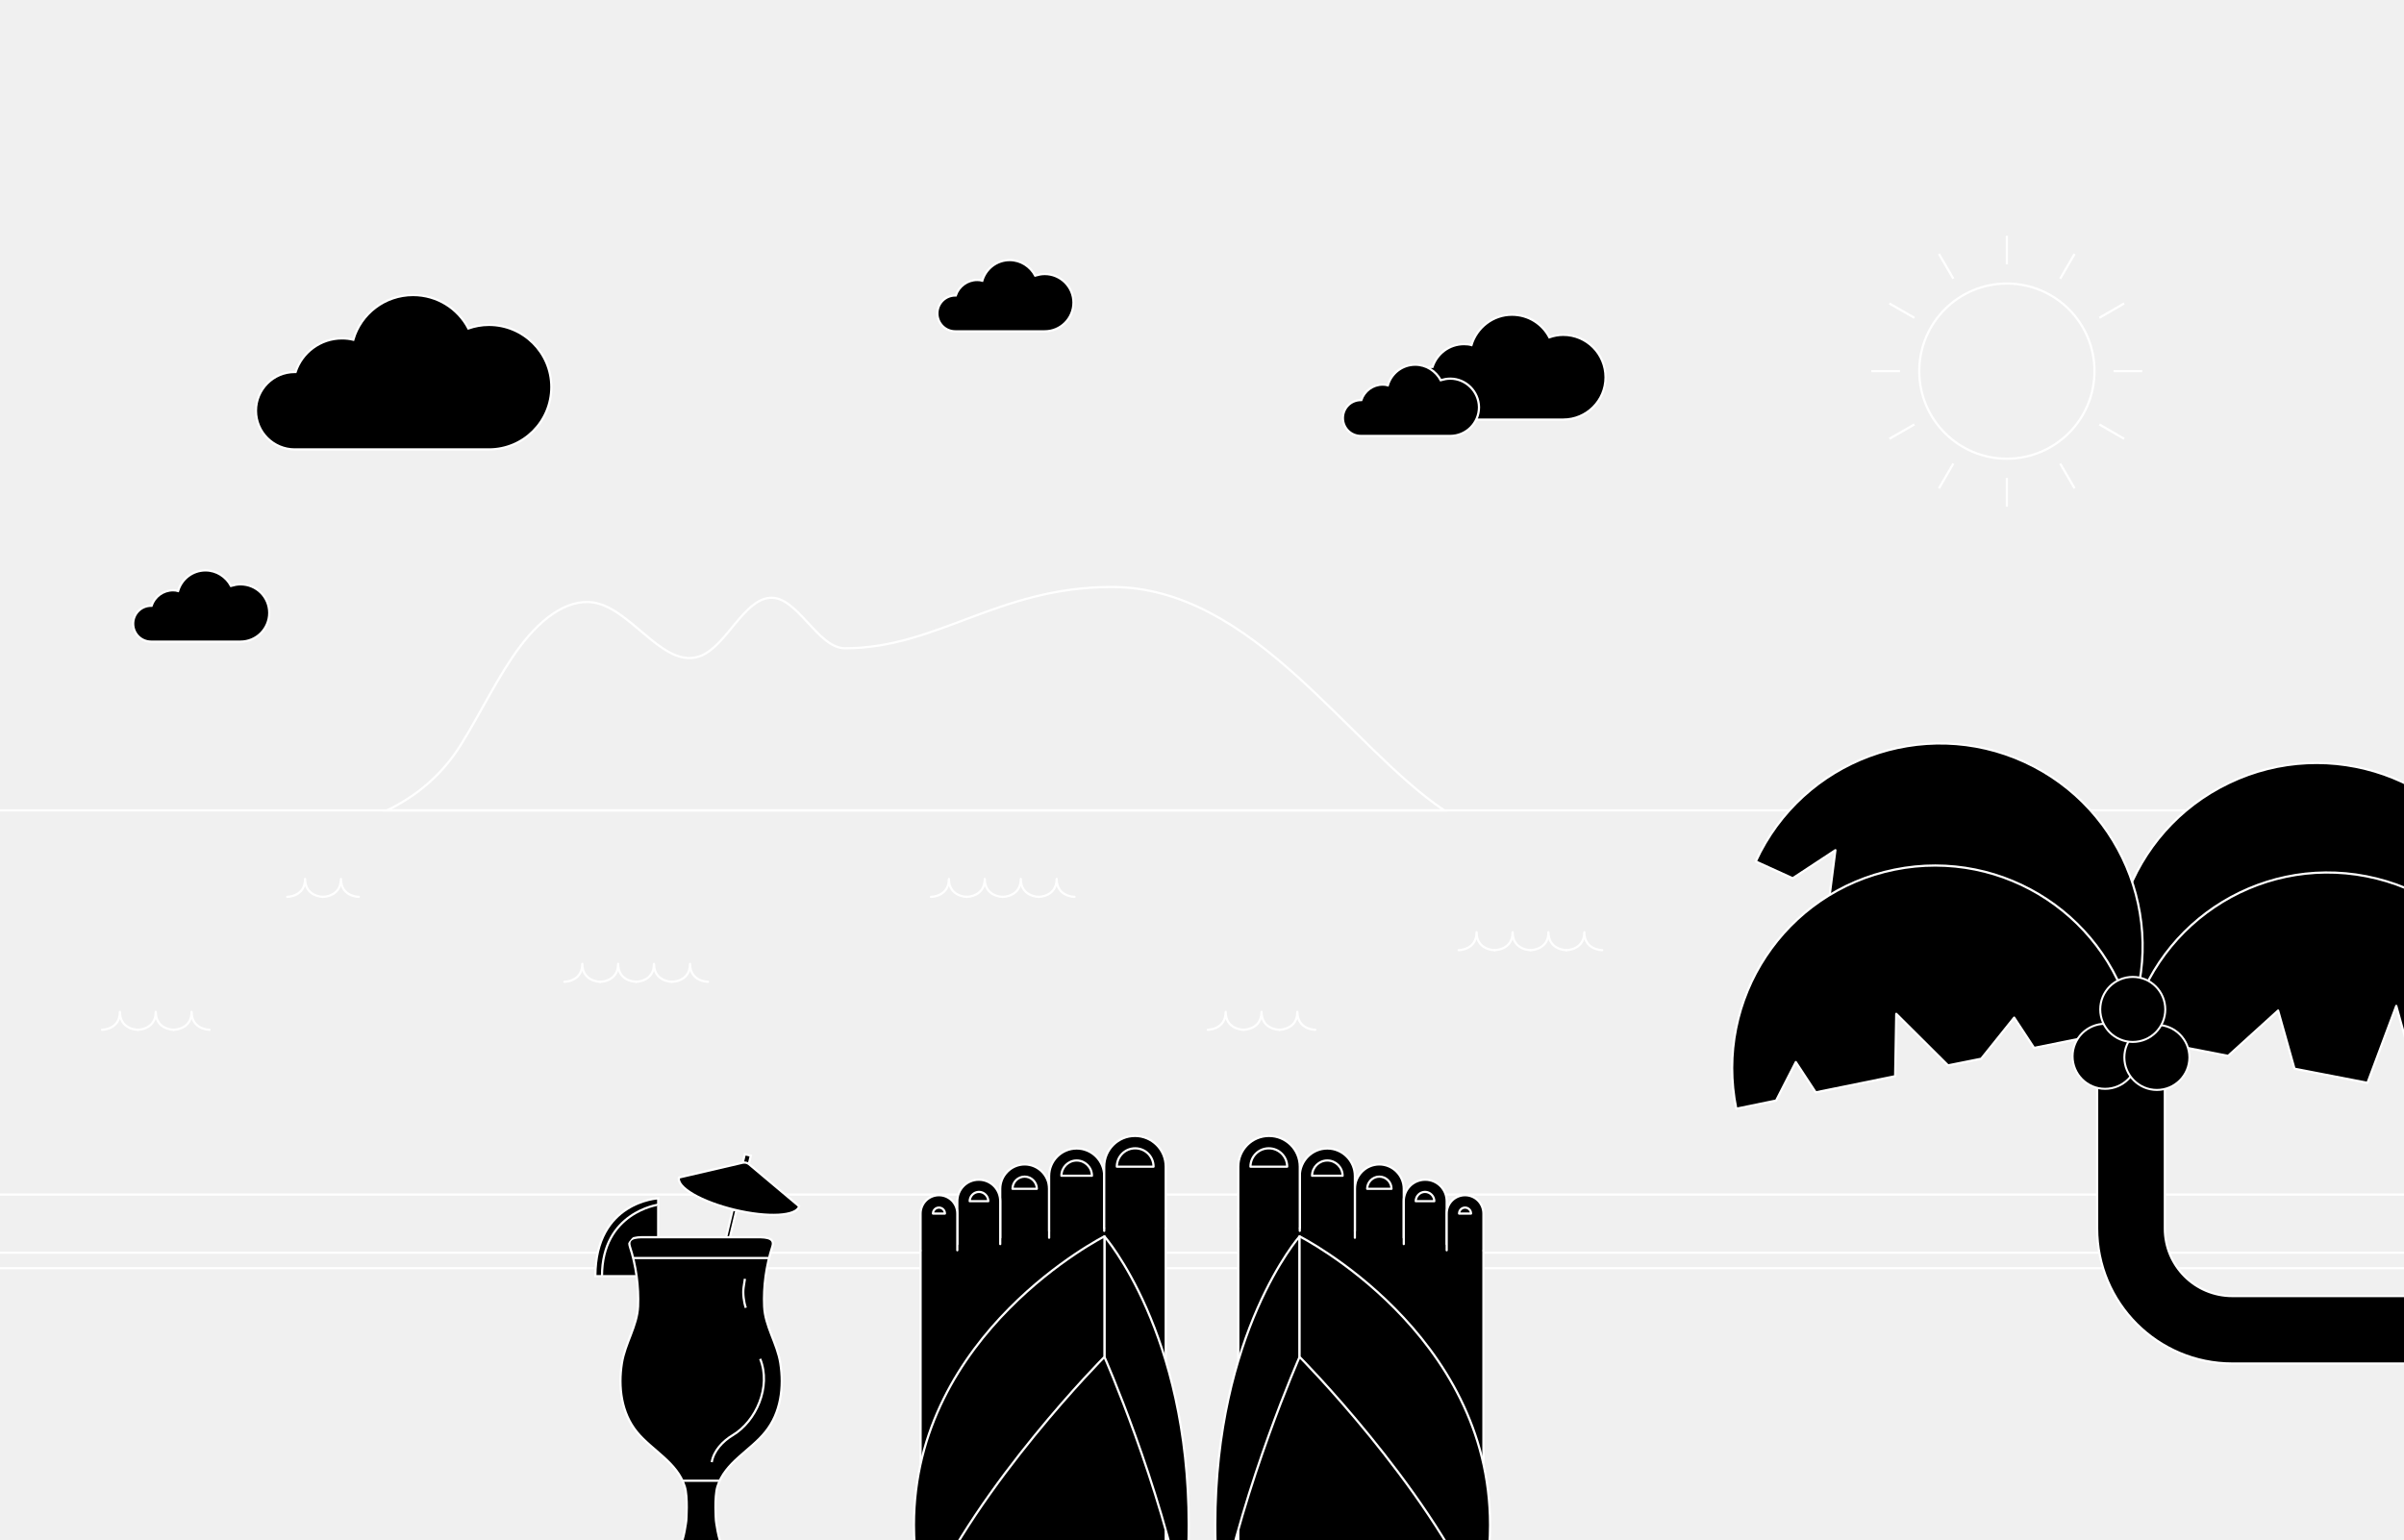
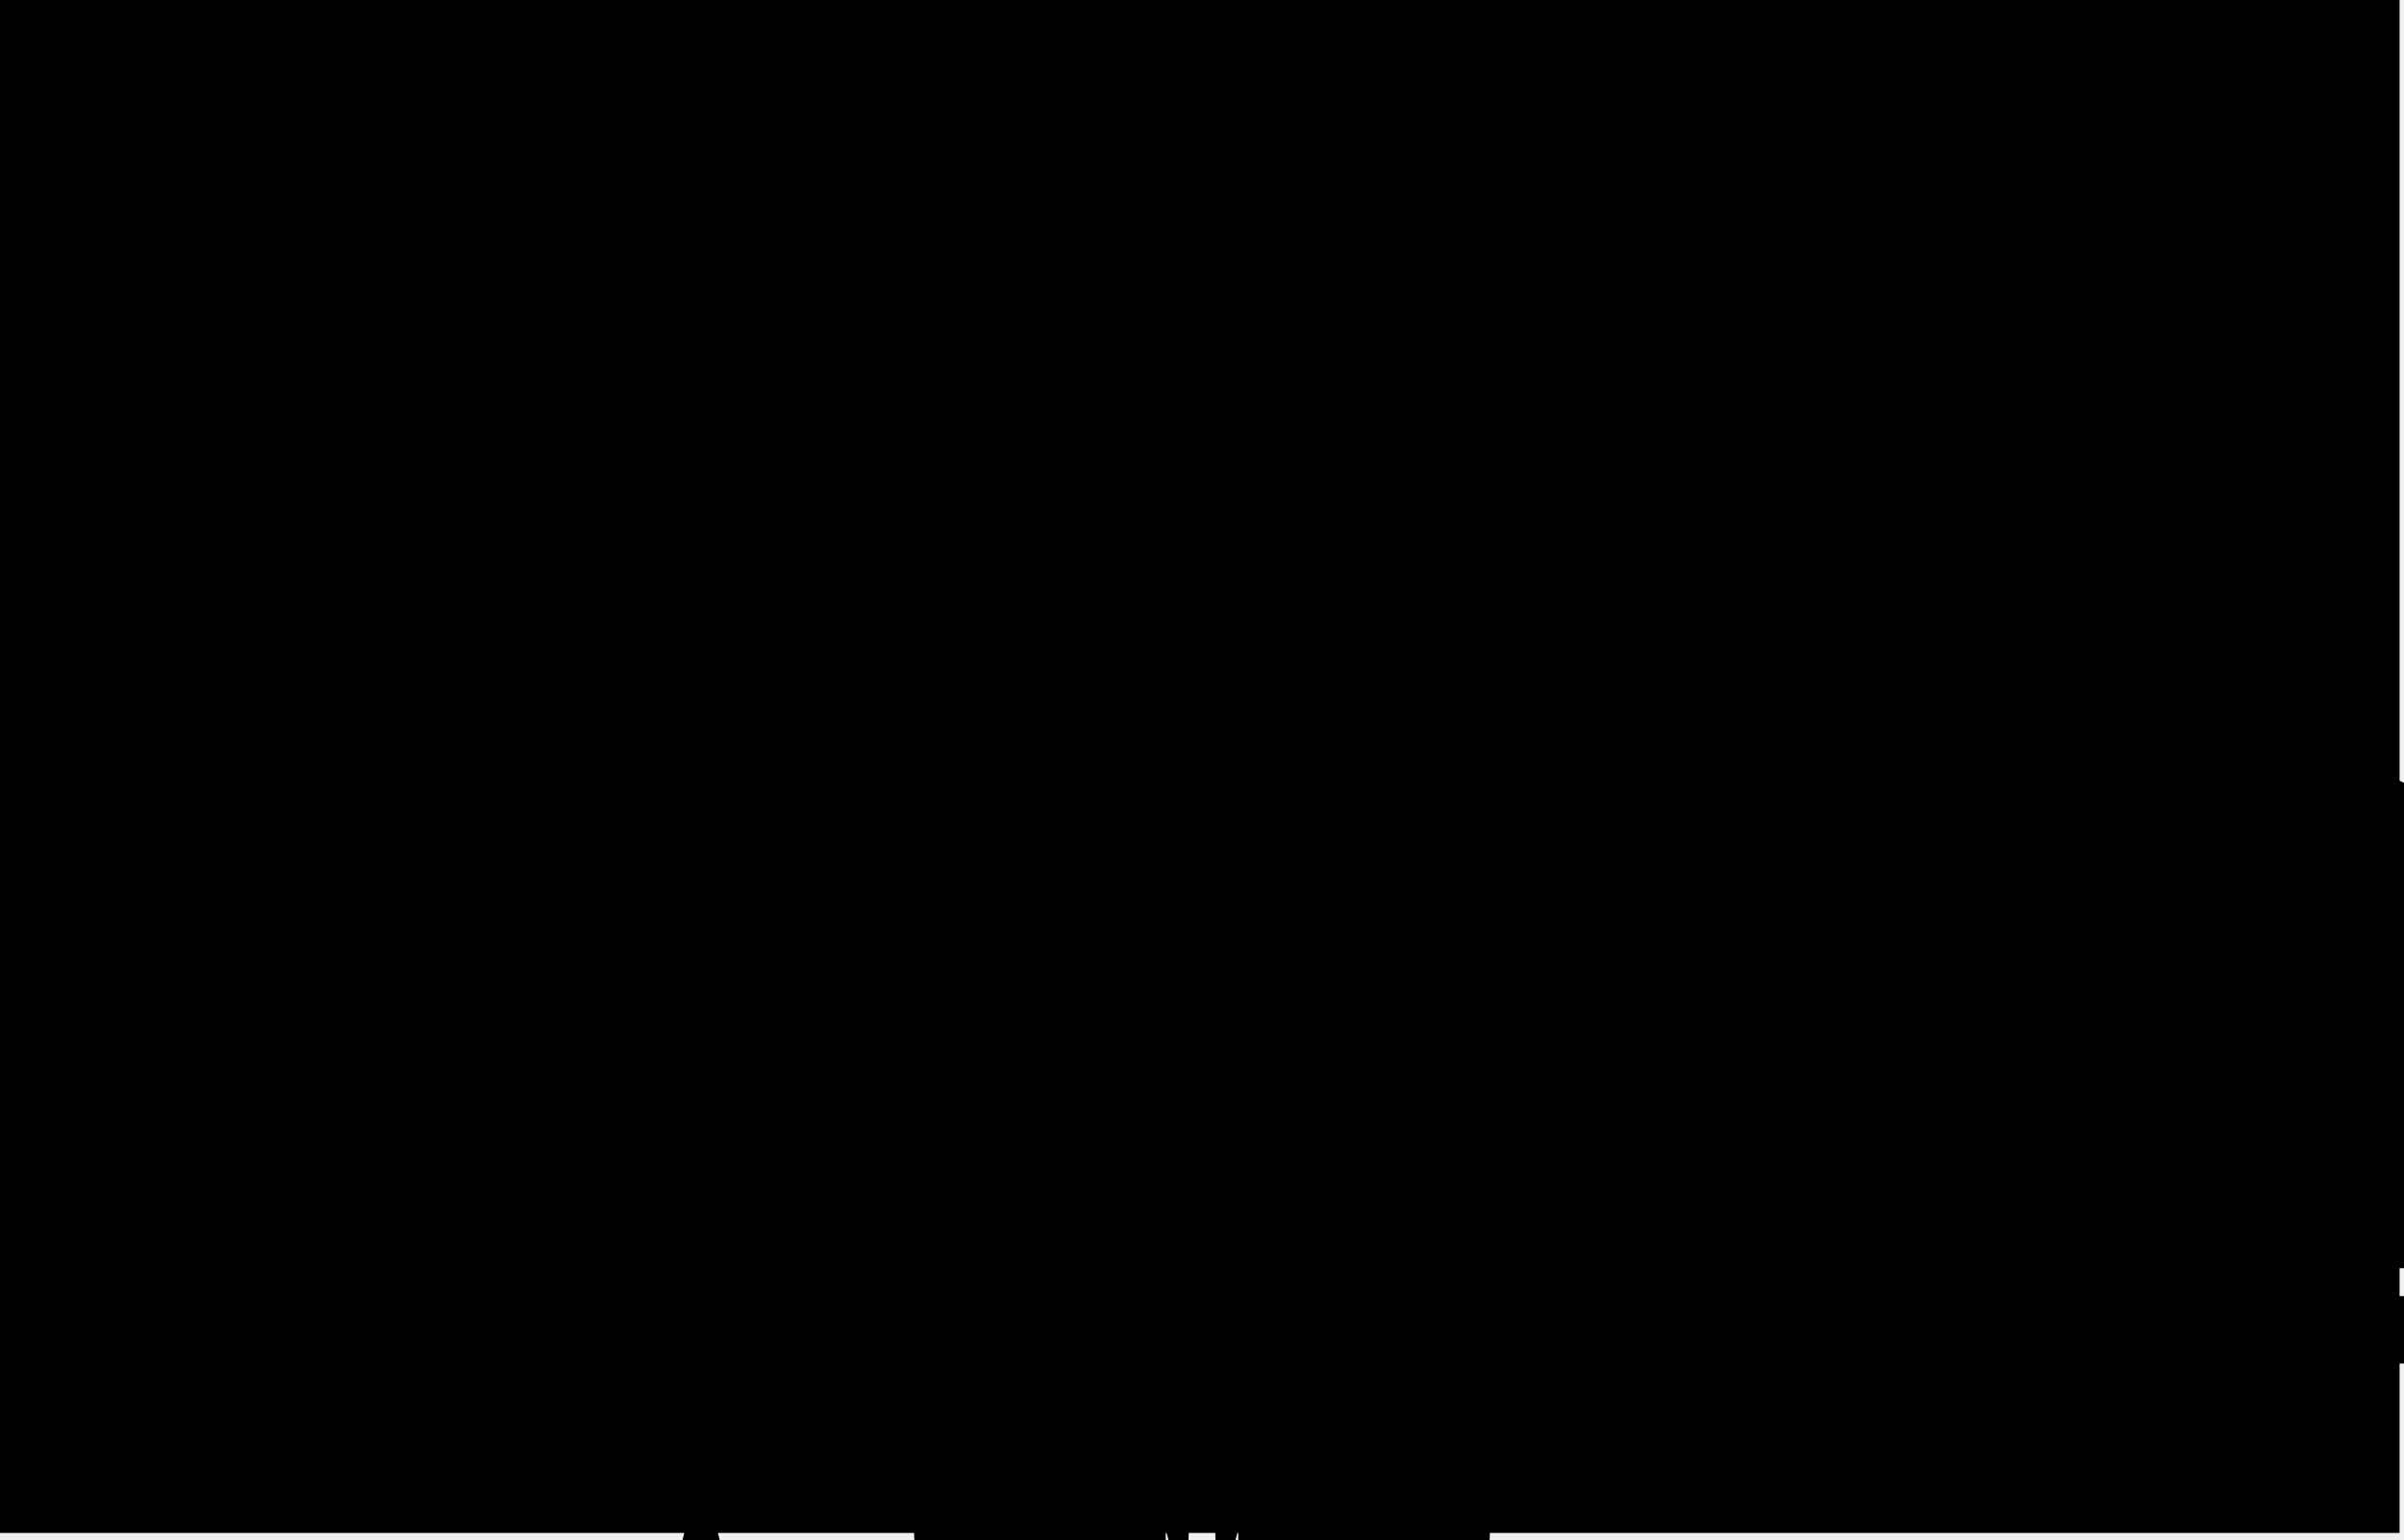
<svg xmlns="http://www.w3.org/2000/svg" id="life-scene" version="1.1" x="0px" y="0px" viewBox="0 0 1086.6 696.1" style="enable-background:new 0 0 1086.6 696.1;" xml:space="preserve">
-   <style type="text/css">
- 	.life-st0{fill:none;stroke:#FFFFFF;stroke-miterlimit:10;}
- 	.life-st1{fill:none;}
- 	.life-st2{fill:none;stroke:#FFFFFF;stroke-linecap:round;stroke-linejoin:round;}
- 	.life-st3{stroke:#FFFFFF;stroke-miterlimit:10;}
- 	.life-st4{stroke:#FFFFFF;stroke-linecap:round;stroke-linejoin:round;stroke-miterlimit:10;}
- 	.life-st5{stroke:#FFFFFF;stroke-width:0.907;stroke-miterlimit:10;}
- 	.life-st6{stroke:#FFFFFF;stroke-linecap:round;stroke-linejoin:round;}
- </style>
  <g id="water">
    <rect x="-55.8" y="366.4" class="life-st0" width="1217.2" height="207" />
    <rect x="-55.8" y="540.1" class="life-st0" width="1217.2" height="26.3" />
  </g>
  <g id="Layer_1">
    <rect x="-0.4" class="life-st1" width="1085" height="693.1" />
  </g>
  <g id="waves">
    <g>
      <path class="life-st2" d="M303.8,443.9c0,0,8.1,0,8.1-8.1c0,8.1,8.1,8.1,8.1,8.1" />
      <path class="life-st2" d="M287.5,443.9c0,0,8.1,0,8.1-8.1c0,8.1,8.1,8.1,8.1,8.1" />
      <path class="life-st2" d="M271.3,443.9c0,0,8.1,0,8.1-8.1c0,8.1,8.1,8.1,8.1,8.1" />
      <path class="life-st2" d="M255.1,443.9c0,0,8.1,0,8.1-8.1c0,8.1,8.1,8.1,8.1,8.1" />
    </g>
    <g>
      <path class="life-st2" d="M708,429.6c0,0,8.1,0,8.1-8.1c0,8.1,8.1,8.1,8.1,8.1" />
      <path class="life-st2" d="M691.8,429.6c0,0,8.1,0,8.1-8.1c0,8.1,8.1,8.1,8.1,8.1" />
      <path class="life-st2" d="M675.6,429.6c0,0,8.1,0,8.1-8.1c0,8.1,8.1,8.1,8.1,8.1" />
      <path class="life-st2" d="M659.3,429.6c0,0,8.1,0,8.1-8.1c0,8.1,8.1,8.1,8.1,8.1" />
    </g>
    <g>
      <path class="life-st2" d="M469.5,405.5c0,0,8.1,0,8.1-8.1c0,8.1,8.1,8.1,8.1,8.1" />
      <path class="life-st2" d="M453.3,405.5c0,0,8.1,0,8.1-8.1c0,8.1,8.1,8.1,8.1,8.1" />
      <path class="life-st2" d="M437,405.5c0,0,8.1,0,8.1-8.1c0,8.1,8.1,8.1,8.1,8.1" />
      <path class="life-st2" d="M420.8,405.5c0,0,8.1,0,8.1-8.1c0,8.1,8.1,8.1,8.1,8.1" />
    </g>
    <g>
      <path class="life-st2" d="M146,405.5c0,0,8.1,0,8.1-8.1c0,8.1,8.1,8.1,8.1,8.1" />
      <path class="life-st2" d="M129.8,405.5c0,0,8.1,0,8.1-8.1c0,8.1,8.1,8.1,8.1,8.1" />
    </g>
    <g>
      <path class="life-st2" d="M78.5,465.6c0,0,8.1,0,8.1-8.1c0,8.1,8.1,8.1,8.1,8.1" />
      <path class="life-st2" d="M62.3,465.6c0,0,8.1,0,8.1-8.1c0,8.1,8.1,8.1,8.1,8.1" />
      <path class="life-st2" d="M46.1,465.6c0,0,8.1,0,8.1-8.1c0,8.1,8.1,8.1,8.1,8.1" />
    </g>
    <g>
      <path class="life-st2" d="M578.3,465.6c0,0,8.1,0,8.1-8.1c0,8.1,8.1,8.1,8.1,8.1" />
      <path class="life-st2" d="M562.1,465.6c0,0,8.1,0,8.1-8.1c0,8.1,8.1,8.1,8.1,8.1" />
      <path class="life-st2" d="M545.9,465.6c0,0,8.1,0,8.1-8.1c0,8.1,8.1,8.1,8.1,8.1" />
    </g>
  </g>
  <g id="sun_1_">
-     <path class="life-st0" d="M652.801,366.4c-43.582-29.288-86.267-101-150.301-101c-51.4,0-78.8,27.7-120.6,27.7   c-12.4,0-21.6-23.9-34-22.8c-11.7,1-19.5,21.3-30.8,26.1c-15.9,6.8-30.1-18.7-46.3-23.4c-12.6-3.7-25.5,5.8-35.5,19   c-10,13.2-17.9,30.2-27.1,44.9c-8.443,13.547-20.025,23.068-33.251,29.5H652.801z" />
+     <path class="life-st0" d="M652.801,366.4c-43.582-29.288-86.267-101-150.301-101c-51.4,0-78.8,27.7-120.6,27.7    c-12.4,0-21.6-23.9-34-22.8c-11.7,1-19.5,21.3-30.8,26.1c-15.9,6.8-30.1-18.7-46.3-23.4c-12.6-3.7-25.5,5.8-35.5,19    c-10,13.2-17.9,30.2-27.1,44.9c-8.443,13.547-20.025,23.068-33.251,29.5H652.801z" />
  </g>
  <g id="sun">
    <g>
      <circle class="life-st0" cx="907.1" cy="167.8" r="39.6" />
      <line class="life-st0" x1="907.1" y1="106.6" x2="907.1" y2="119.5" />
      <line class="life-st0" x1="876.4" y1="114.8" x2="882.9" y2="126" />
      <line class="life-st0" x1="854" y1="137.2" x2="865.3" y2="143.7" />
      <line class="life-st0" x1="845.8" y1="167.8" x2="858.8" y2="167.8" />
      <line class="life-st0" x1="854" y1="198.4" x2="865.3" y2="191.9" />
      <line class="life-st0" x1="876.4" y1="220.8" x2="882.9" y2="209.6" />
      <line class="life-st0" x1="907.1" y1="229.1" x2="907.1" y2="216.1" />
      <line class="life-st0" x1="937.7" y1="220.8" x2="931.2" y2="209.6" />
      <line class="life-st0" x1="960.1" y1="198.4" x2="948.9" y2="191.9" />
      <line class="life-st0" x1="968.3" y1="167.8" x2="955.3" y2="167.8" />
      <line class="life-st0" x1="960.1" y1="137.2" x2="948.9" y2="143.7" />
      <line class="life-st0" x1="937.7" y1="114.8" x2="931.2" y2="126" />
    </g>
  </g>
  <g id="clouds">
-     <path class="life-st3 life-fill" d="M706.6,151.4c-2.2,0-4.3,0.4-6.3,1.1c-3.2-6.1-9.5-10.2-16.9-10.2c-8.6,0-15.9,5.8-18.3,13.7   c-1.1-0.3-2.2-0.4-3.4-0.4c-6.6,0-12.2,4.3-14.2,10.3c-0.1,0-0.2,0-0.3,0c-6.5,0-11.9,5.3-11.9,11.9c0,6.5,5.3,11.9,11.9,11.9h24.1   h35.3c10.5,0,19.1-8.5,19.1-19.1S717.2,151.4,706.6,151.4z" />
-     <path class="life-st3 life-fill" d="M221,146.9c-3.3,0-6.4,0.6-9.3,1.6c-4.7-9-14.1-15.1-25-15.1c-12.8,0-23.6,8.5-27,20.2   c-1.6-0.4-3.3-0.6-5.1-0.6c-9.8,0-18.1,6.4-21,15.2c-0.1,0-0.3,0-0.4,0c-9.7,0-17.5,7.9-17.5,17.5c0,9.7,7.9,17.5,17.5,17.5h35.6   H221c15.6,0,28.2-12.6,28.2-28.2S236.5,146.9,221,146.9z" />
+     <path class="life-st3 life-fill" d="M706.6,151.4c-2.2,0-4.3,0.4-6.3,1.1c-3.2-6.1-9.5-10.2-16.9-10.2c-8.6,0-15.9,5.8-18.3,13.7    c-1.1-0.3-2.2-0.4-3.4-0.4c-6.6,0-12.2,4.3-14.2,10.3c-0.1,0-0.2,0-0.3,0c-6.5,0-11.9,5.3-11.9,11.9c0,6.5,5.3,11.9,11.9,11.9h24.1    h35.3c10.5,0,19.1-8.5,19.1-19.1S717.2,151.4,706.6,151.4z" />
+     <path class="life-st3 life-fill" d="M221,146.9c-3.3,0-6.4,0.6-9.3,1.6c-4.7-9-14.1-15.1-25-15.1c-12.8,0-23.6,8.5-27,20.2    c-1.6-0.4-3.3-0.6-5.1-0.6c-9.8,0-18.1,6.4-21,15.2c-0.1,0-0.3,0-0.4,0c-9.7,0-17.5,7.9-17.5,17.5c0,9.7,7.9,17.5,17.5,17.5h35.6    H221c15.6,0,28.2-12.6,28.2-28.2S236.5,146.9,221,146.9z" />
    <g>
-       <path class="life-st3 life-fill" d="M655.5,171.2c-1.5,0-2.9,0.3-4.3,0.7c-2.2-4.1-6.5-7-11.5-7c-5.9,0-10.8,3.9-12.4,9.3    c-0.7-0.2-1.5-0.3-2.3-0.3c-4.5,0-8.3,2.9-9.7,7c-0.1,0-0.1,0-0.2,0c-4.5,0-8.1,3.6-8.1,8.1s3.6,8.1,8.1,8.1h16.4h24    c7.2,0,13-5.8,13-13C668.4,177,662.6,171.2,655.5,171.2z" />
+       <path class="life-st3 life-fill" d="M655.5,171.2c-1.5,0-2.9,0.3-4.3,0.7c-2.2-4.1-6.5-7-11.5-7c-5.9,0-10.8,3.9-12.4,9.3     c-0.7-0.2-1.5-0.3-2.3-0.3c-4.5,0-8.3,2.9-9.7,7c-0.1,0-0.1,0-0.2,0c-4.5,0-8.1,3.6-8.1,8.1s3.6,8.1,8.1,8.1h16.4h24     c7.2,0,13-5.8,13-13C668.4,177,662.6,171.2,655.5,171.2z" />
    </g>
    <g>
-       <path class="life-st3 life-fill" d="M472.2,123.9c-1.5,0-2.9,0.3-4.3,0.7c-2.2-4.1-6.5-7-11.5-7c-5.9,0-10.8,3.9-12.4,9.3    c-0.7-0.2-1.5-0.3-2.3-0.3c-4.5,0-8.3,2.9-9.7,7c-0.1,0-0.1,0-0.2,0c-4.5,0-8.1,3.6-8.1,8.1s3.6,8.1,8.1,8.1h16.4h24    c7.2,0,13-5.8,13-13C485.2,129.7,479.4,123.9,472.2,123.9z" />
+       <path class="life-st3 life-fill" d="M472.2,123.9c-1.5,0-2.9,0.3-4.3,0.7c-2.2-4.1-6.5-7-11.5-7c-5.9,0-10.8,3.9-12.4,9.3     c-0.7-0.2-1.5-0.3-2.3-0.3c-4.5,0-8.3,2.9-9.7,7c-0.1,0-0.1,0-0.2,0c-4.5,0-8.1,3.6-8.1,8.1s3.6,8.1,8.1,8.1h16.4h24     c7.2,0,13-5.8,13-13C485.2,129.7,479.4,123.9,472.2,123.9z" />
    </g>
    <g>
-       <path class="life-st3 life-fill" d="M108.7,264.2c-1.5,0-2.9,0.3-4.3,0.7c-2.2-4.1-6.5-7-11.5-7c-5.9,0-10.8,3.9-12.4,9.3    c-0.7-0.2-1.5-0.3-2.3-0.3c-4.5,0-8.3,2.9-9.7,7c-0.1,0-0.1,0-0.2,0c-4.5,0-8.1,3.6-8.1,8.1s3.6,8.1,8.1,8.1h16.4h24    c7.2,0,13-5.8,13-13S115.9,264.2,108.7,264.2z" />
+       <path class="life-st3 life-fill" d="M108.7,264.2c-1.5,0-2.9,0.3-4.3,0.7c-2.2-4.1-6.5-7-11.5-7c-5.9,0-10.8,3.9-12.4,9.3     c-0.7-0.2-1.5-0.3-2.3-0.3c-4.5,0-8.3,2.9-9.7,7c-0.1,0-0.1,0-0.2,0c-4.5,0-8.1,3.6-8.1,8.1s3.6,8.1,8.1,8.1h16.4h24     c7.2,0,13-5.8,13-13S115.9,264.2,108.7,264.2z" />
    </g>
  </g>
  <g id="palm">
    <g>
-       <path class="life-st4 life-fill" d="M964.5,476.2c-21.9-45.6-2.6-100.4,43-122.2c45.6-21.9,100.4-2.6,122.2,43l-11,5.3l-27.1-14.1l7.8,23.4    l-22,10.6l-28.3-23.7l6.3,34.3l-30.3,14.5l-22.9-19.5l3.6,28.7L964.5,476.2z" />
-       <path class="life-st4 life-fill" d="M960.1,466c21.1-46,0.9-100.4-45-121.5c-46-21.1-100.4-0.9-121.5,45l16.7,7.6l19.3-12.7l-2.6,20.4l33.3,15.3    l23.8-21.7l-1.6,31.9l13.9,6.4l23-6.2l-0.8,16.4L960.1,466z" />
-       <path class="life-st4 life-fill" d="M962.2,468.7c9.6-49.7,57.7-82.2,107.4-72.5c49.7,9.7,82.2,57.7,72.5,107.4l-15-2.9l-3.1-16.2l-14.9,12.7    l-15-2.9l-11-39.5l-13,34.8l-33-6.4l-7.4-26.3l-22.6,20.5L962.2,468.7z" />
-       <path class="life-st4 life-fill" d="M964.4,464.7c-10.1-49.6-58.5-81.6-108.1-71.5s-81.6,58.5-71.5,108.1l18-3.7l8.9-17.4l9,13.7l35.9-7.3    l0.5-28.2l23.4,23.3l15-3l14.9-18.6l9,13.7L964.4,464.7z" />
-       <path class="life-st4 life-fill" d="M947.9,471.7v83.7c0,33.7,27.3,61.1,61.1,61.1h152.4V586H1009c-16.9,0-30.5-13.7-30.5-30.5v-83.7h-30.6V471.7    z" />
+       <path class="life-st4 life-fill" d="M964.5,476.2c-21.9-45.6-2.6-100.4,43-122.2c45.6-21.9,100.4-2.6,122.2,43l-11,5.3l-27.1-14.1l7.8,23.4     l-22,10.6l-28.3-23.7l6.3,34.3l-30.3,14.5l-22.9-19.5l3.6,28.7L964.5,476.2z" />
+       <path class="life-st4 life-fill" d="M960.1,466c21.1-46,0.9-100.4-45-121.5c-46-21.1-100.4-0.9-121.5,45l16.7,7.6l19.3-12.7l-2.6,20.4l33.3,15.3     l23.8-21.7l-1.6,31.9l13.9,6.4l23-6.2l-0.8,16.4L960.1,466z" />
+       <path class="life-st4 life-fill" d="M962.2,468.7c9.6-49.7,57.7-82.2,107.4-72.5c49.7,9.7,82.2,57.7,72.5,107.4l-15-2.9l-3.1-16.2l-14.9,12.7     l-15-2.9l-11-39.5l-13,34.8l-33-6.4l-7.4-26.3l-22.6,20.5L962.2,468.7z" />
+       <path class="life-st4 life-fill" d="M964.4,464.7c-10.1-49.6-58.5-81.6-108.1-71.5s-81.6,58.5-71.5,108.1l18-3.7l8.9-17.4l9,13.7l35.9-7.3     l0.5-28.2l23.4,23.3l15-3l14.9-18.6l9,13.7L964.4,464.7z" />
+       <path class="life-st4 life-fill" d="M947.9,471.7v83.7c0,33.7,27.3,61.1,61.1,61.1h152.4V586H1009c-16.9,0-30.5-13.7-30.5-30.5v-83.7h-30.6V471.7     z" />
      <g>
        <circle class="life-st5 life-fill" cx="951.5" cy="477.6" r="14.7" />
        <circle class="life-st5 life-fill" cx="974.9" cy="478.1" r="14.7" />
        <circle class="life-st5 life-fill" cx="964" cy="456.4" r="14.7" />
      </g>
    </g>
  </g>
  <g id="cup">
    <g>
      <g>
        <path class="life-st3 life-fill" d="M297.5,564.9v-23.1c0,0-28.4,1.4-28.4,35.2h28.4V564.9z" />
        <g>
          <rect x="335.955" y="522.118" transform="matrix(-0.9725 -0.2329 0.2329 -0.9725 543.1799 1113.971)" class="life-st3 life-fill" width="2.8" height="5.6" />
          <g>
            <rect x="301.068" y="570.648" transform="matrix(-0.2329 0.9725 -0.9725 -0.2329 957.9156 387.4013)" class="life-st3 life-fill" width="50.2" height="1.7" />
          </g>
          <path class="life-st3 life-fill" d="M306.9,532.4c-1.1,4.5,10.2,11,25.2,14.6s28,2.9,29.1-1.6l-22.6-19c-0.8-0.7-1.9-0.9-2.9-0.7L306.9,532.4z" />
        </g>
-         <path class="life-st3 life-fill" d="M313.1,559.4c-6.7,0-13,0-19.8,0c-4.3,0-10.1-0.5-8.6,4.2c2.8,8.6,4.1,18.1,3.7,27.1     c-0.4,8.9-5.9,16.7-7.3,25.6c-1.7,10.8-0.3,22.5,6.8,31.2c6.8,8.3,18.2,13.7,21.6,24.6c1.5,4.7,0.7,15.4,0.7,15.4     s-1,8.7-3.1,12.3c-2.4,4.2-10.4,7-13.4,7.9c-1.3,0.4-2.6,1-3.8,1.7c-2,1.2-4.2,3.2-3.3,5.5c1,2.4,7.9,2.9,7.9,2.9     s15,1.3,22.5,1.3h-0.2c7.5-0.1,22.5-1.3,22.5-1.3s6.9-0.5,7.9-2.9c0.9-2.3-1.3-4.3-3.3-5.5c-1.2-0.7-2.5-1.3-3.8-1.7     c-2.9-0.9-11-3.7-13.4-7.9c-2.1-3.7-3.1-12.3-3.1-12.3s-0.8-10.7,0.7-15.4c3.4-10.9,14.9-16.2,21.6-24.6     c7.1-8.7,8.5-20.4,6.8-31.2c-1.4-8.9-6.9-16.6-7.3-25.6c-0.4-9.1,0.9-18.5,3.7-27.1c1.5-4.6-4.3-4.2-8.6-4.2c-6.7,0-13,0-19.8,0     H313.1z" />
+         <path class="life-st3 life-fill" d="M313.1,559.4c-6.7,0-13,0-19.8,0c-4.3,0-10.1-0.5-8.6,4.2c2.8,8.6,4.1,18.1,3.7,27.1      c-0.4,8.9-5.9,16.7-7.3,25.6c-1.7,10.8-0.3,22.5,6.8,31.2c6.8,8.3,18.2,13.7,21.6,24.6c1.5,4.7,0.7,15.4,0.7,15.4      s-1,8.7-3.1,12.3c-2.4,4.2-10.4,7-13.4,7.9c-1.3,0.4-2.6,1-3.8,1.7c-2,1.2-4.2,3.2-3.3,5.5c1,2.4,7.9,2.9,7.9,2.9      s15,1.3,22.5,1.3h-0.2c7.5-0.1,22.5-1.3,22.5-1.3s6.9-0.5,7.9-2.9c0.9-2.3-1.3-4.3-3.3-5.5c-1.2-0.7-2.5-1.3-3.8-1.7      c-2.9-0.9-11-3.7-13.4-7.9c-2.1-3.7-3.1-12.3-3.1-12.3s-0.8-10.7,0.7-15.4c3.4-10.9,14.9-16.2,21.6-24.6      c7.1-8.7,8.5-20.4,6.8-31.2c-1.4-8.9-6.9-16.6-7.3-25.6c-0.4-9.1,0.9-18.5,3.7-27.1c1.5-4.6-4.3-4.2-8.6-4.2c-6.7,0-13,0-19.8,0      H313.1z" />
        <line class="life-st0" x1="347.4" y1="568.8" x2="286.2" y2="568.8" />
        <line class="life-st0" x1="325.1" y1="669.5" x2="308.5" y2="669.5" />
        <path class="life-st3 life-fill" d="M297.5,544.7c0,0-25.4,3.4-25.4,32.3" />
        <path class="life-st3 life-fill" d="M336.7,578.2c-0.2,1.3-0.4,2.6-0.6,3.9c-0.4,2.7,0.1,6.6,1,9.2" />
        <path class="life-st3 life-fill" d="M343.6,614.4c5.1,12.7-1.9,28.2-12.4,34.5c-4.5,2.7-8.6,7-9.5,12.2" />
      </g>
    </g>
  </g>
  <g id="feet">
    <g>
      <g>
        <g>
          <polyline class="life-st6 life-fill" points="416.1,563.5 416.1,706 526.9,706 526.9,547.2     " />
          <path class="life-st6 life-fill" d="M452.1,559.625v-22.1c0-6.073,4.977-11.05,11.05-11.05s11.05,4.977,11.05,11.05v22.1" />
          <path class="life-st6 life-fill" d="M432.7,562.5v-19.4c0-5.4,4.3-9.7,9.7-9.7s9.7,4.3,9.7,9.7v19.4" />
          <path class="life-st6 life-fill" d="M416.1,565.3v-16.6c0-4.6,3.7-8.3,8.3-8.3s8.3,3.7,8.3,8.3v16.6" />
          <path class="life-st6 life-fill" d="M474.2,556.525v-24.8c0-6.872,5.578-12.45,12.45-12.45s12.45,5.578,12.45,12.45v24.8" />
          <path class="life-st6 life-fill" d="M499.1,555.2v-27.7c0-7.7,6.2-13.9,13.9-13.9c7.7,0,13.9,6.2,13.9,13.9v27.7" />
          <path class="life-st6 life-fill" d="M468.65,537.5c0-3-2.5-5.5-5.5-5.5s-5.5,2.4-5.5,5.5H468.65z" />
          <path class="life-st6 life-fill" d="M446.7,543.1c0-2.3-1.9-4.2-4.2-4.2s-4.2,1.9-4.2,4.2H446.7z" />
          <path class="life-st6 life-fill" d="M427.1,548.7c0-1.5-1.2-2.7-2.7-2.7s-2.7,1.2-2.7,2.7H427.1z" />
          <path class="life-st6 life-fill" d="M493.55,531.6c0-3.8-3.1-6.9-6.9-6.9c-3.8,0-6.9,3.1-6.9,6.9H493.55z" />
          <path class="life-st6 life-fill" d="M521.4,527.5c0-4.6-3.7-8.3-8.3-8.3c-4.6,0-8.3,3.7-8.3,8.3H521.4z" />
        </g>
      </g>
      <g>
-         <path class="life-st4 life-fill" d="M535.012,725.464C524.499,671.104,499.2,613.5,499.2,613.5V559c0,0,38.1,43.5,38.1,130.5     C537.3,702.455,536.45,714.438,535.012,725.464z" />
+         <path class="life-st4 life-fill" d="M535.012,725.464C524.499,671.104,499.2,613.5,499.2,613.5V559c0,0,38.1,43.5,38.1,130.5      C537.3,702.455,536.45,714.438,535.012,725.464z" />
      </g>
      <g>
-         <path class="life-st4 life-fill" d="M499.2,559v54.5c0,0-57.149,57.516-80.967,111.839c-3.228-10.992-5.133-22.933-5.133-35.839     C413.1,602.5,499.2,559,499.2,559z" />
+         <path class="life-st4 life-fill" d="M499.2,559v54.5c0,0-57.149,57.516-80.967,111.839c-3.228-10.992-5.133-22.933-5.133-35.839      C413.1,602.5,499.2,559,499.2,559z" />
      </g>
    </g>
    <g>
      <g>
        <g>
          <polyline class="life-st6 life-fill" points="559.7,547.2 559.7,706 670.5,706 670.5,563.5     " />
          <path class="life-st6 life-fill" d="M612.4,559.625v-22.1c0-6.073,4.977-11.05,11.05-11.05s11.05,4.977,11.05,11.05v22.1" />
          <path class="life-st6 life-fill" d="M634.5,562.5v-19.4c0-5.4,4.3-9.7,9.7-9.7s9.7,4.3,9.7,9.7v19.4" />
          <path class="life-st6 life-fill" d="M653.9,565.3v-16.6c0-4.6,3.7-8.3,8.3-8.3s8.3,3.7,8.3,8.3v16.6" />
          <path class="life-st6 life-fill" d="M587.5,556.525v-24.8c0-6.872,5.578-12.45,12.45-12.45s12.45,5.578,12.45,12.45v24.8" />
          <path class="life-st6 life-fill" d="M559.7,555.2v-27.7c0-7.7,6.2-13.9,13.9-13.9s13.9,6.2,13.9,13.9v27.7" />
          <path class="life-st6 life-fill" d="M628.95,537.5c0-3.1-2.5-5.5-5.5-5.5s-5.5,2.5-5.5,5.5H628.95z" />
          <path class="life-st6 life-fill" d="M648.3,543.1c0-2.3-1.9-4.2-4.2-4.2s-4.2,1.9-4.2,4.2H648.3z" />
          <path class="life-st6 life-fill" d="M664.9,548.7c0-1.5-1.2-2.7-2.7-2.7s-2.7,1.2-2.7,2.7H664.9z" />
          <path class="life-st6 life-fill" d="M606.85,531.6c0-3.8-3.1-6.9-6.9-6.9c-3.8,0-6.9,3.1-6.9,6.9H606.85z" />
          <path class="life-st6 life-fill" d="M581.8,527.5c0-4.6-3.7-8.3-8.3-8.3s-8.3,3.7-8.3,8.3H581.8z" />
        </g>
      </g>
      <g>
-         <path class="life-st4 life-fill" d="M551.588,725.464C562.101,671.104,587.4,613.5,587.4,613.5V559c0,0-38.1,43.5-38.1,130.5     C549.3,702.455,550.15,714.438,551.588,725.464z" />
+         <path class="life-st4 life-fill" d="M551.588,725.464C562.101,671.104,587.4,613.5,587.4,613.5V559c0,0-38.1,43.5-38.1,130.5      C549.3,702.455,550.15,714.438,551.588,725.464z" />
      </g>
      <g>
-         <path class="life-st4 life-fill" d="M587.4,559v54.5c0,0,57.149,57.516,80.967,111.839c3.228-10.992,5.133-22.933,5.133-35.839     C673.5,602.5,587.4,559,587.4,559z" />
+         <path class="life-st4 life-fill" d="M587.4,559v54.5c0,0,57.149,57.516,80.967,111.839c3.228-10.992,5.133-22.933,5.133-35.839      C673.5,602.5,587.4,559,587.4,559z" />
      </g>
    </g>
  </g>
</svg>
